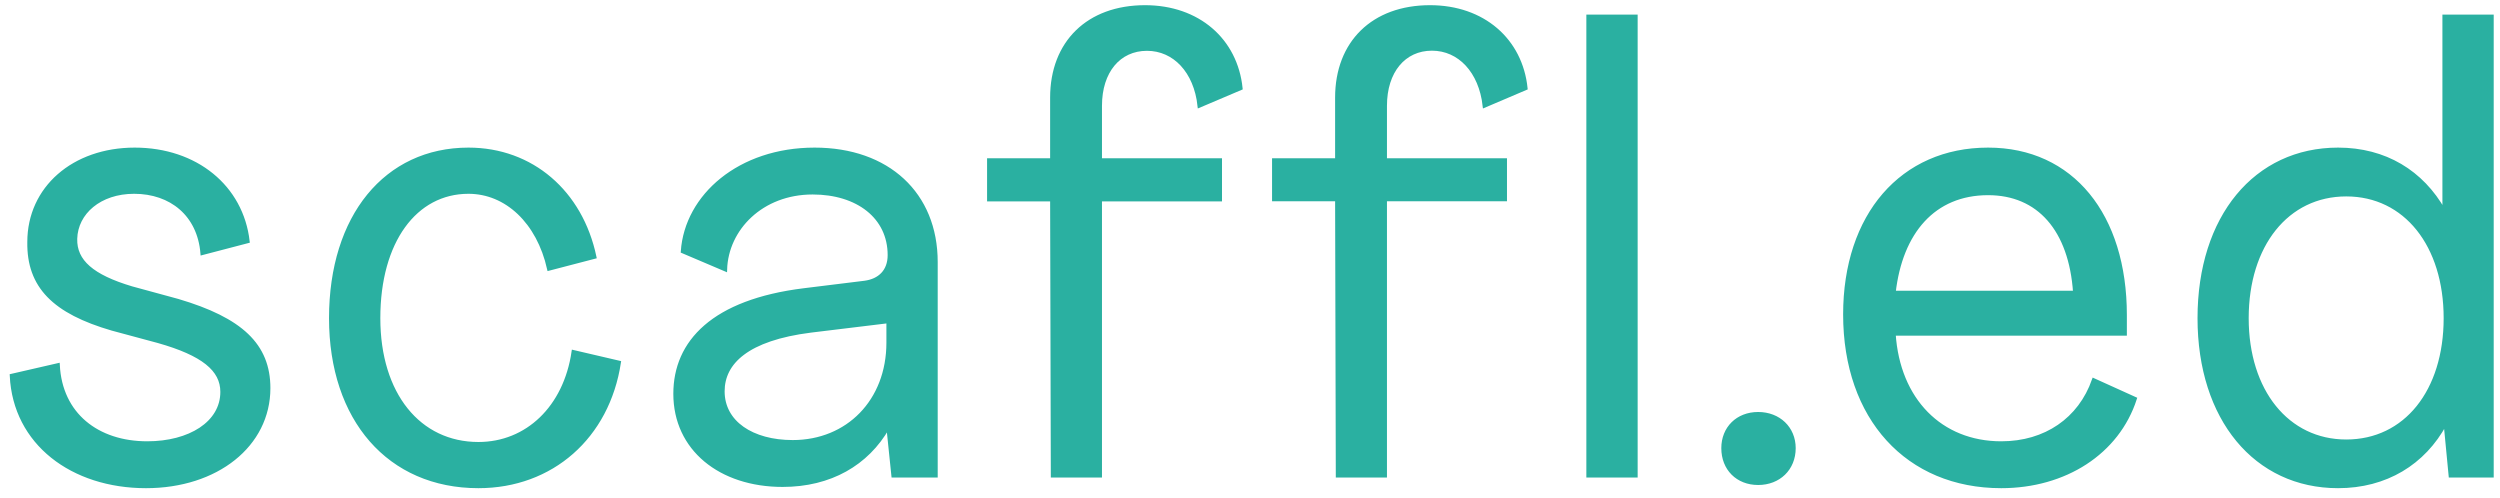
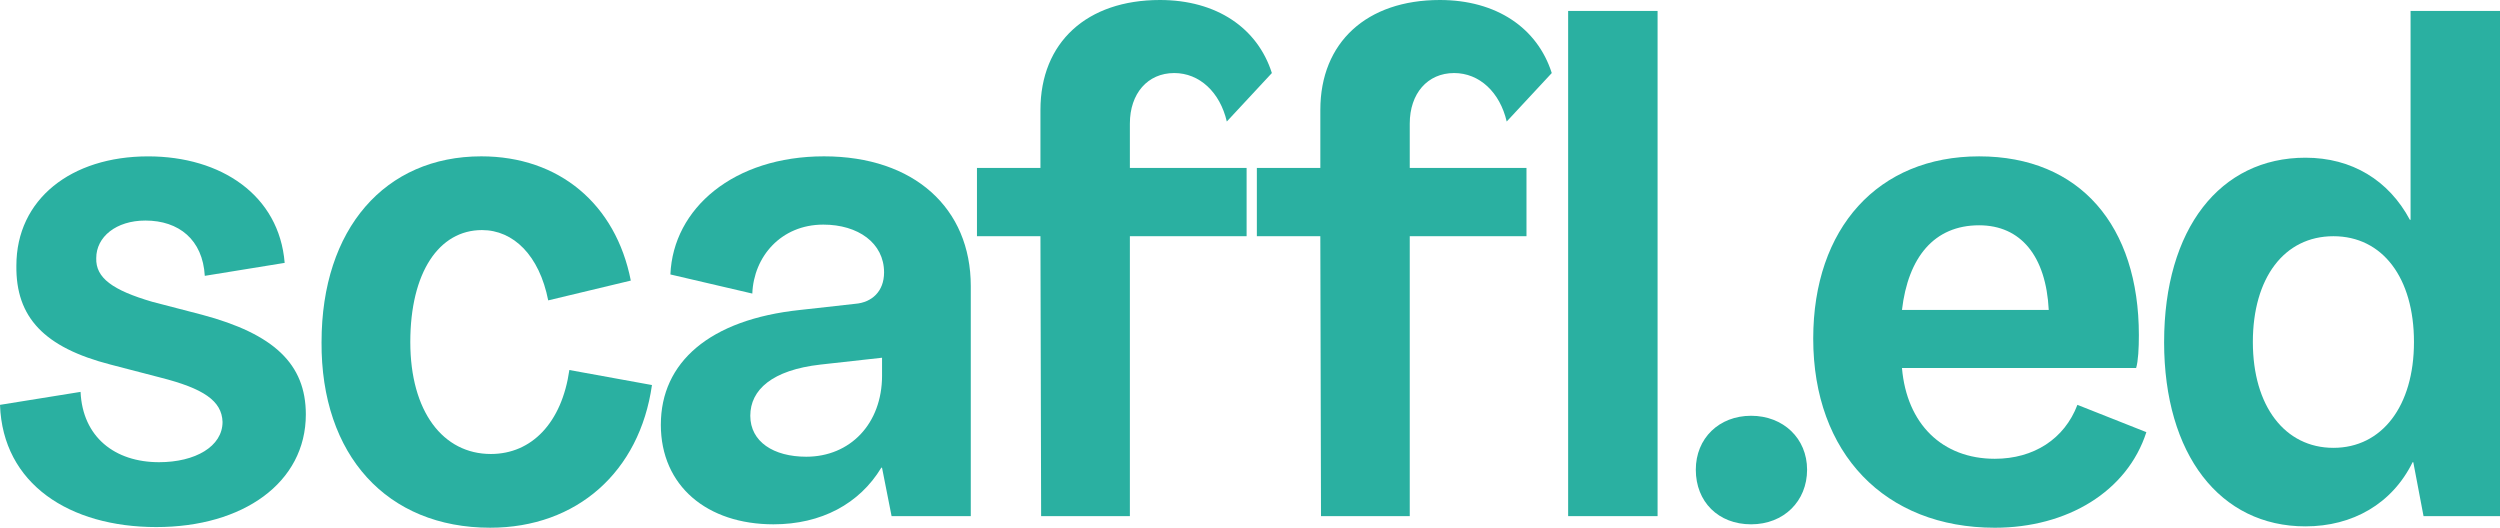
- <svg xmlns="http://www.w3.org/2000/svg" version="1.2" viewBox="0 0 1808 360">
-   <style>
- 		.s0 { fill: #2ab0a1;stroke: #2ab0a1;stroke-miterlimit:10;stroke-width: 2.7 } 
- 	</style>
-   <g id="-e-Folder 3">
-     <path id="scaffl.ed " class="s0" aria-label="scaffl.ed" d="m105.6 351.7c51 0 88.6-29.8 88.6-71 0-31.1-19.9-49.7-65.6-63.2l-33.4-9.1c-28.5-8.5-41.1-19.4-40.7-35.7 0.5-18.9 17.6-33.9 42.5-33.9 26.7 0 47 16.3 49.3 44.3l32.9-8.6c-4.5-39.3-37.5-66.4-81.8-66.4-44.2 0-76.3 28-76.3 66.9-0.5 32.1 18.1 50.6 60.1 62.8l33.4 9c32.1 9.1 46.1 20.4 46.1 36.6 0 22.6-23.5 37.1-54.2 37.1-36.2 0-62.8-20.8-64.6-56.5l-33.5 7.7c2.3 48.8 43.9 80 97.2 80zm240.4 0c52.9 0 93.5-35.7 101.7-89.5l-33-7.7c-5.9 40.2-33.5 66.5-68.7 66.5-42.9 0-72.3-35.7-72.3-90.9 0-55.6 26.6-91.3 65.1-91.3 27.5 0 50.6 21.7 58.2 55.6l33-8.6c-9.9-47-45.6-77.7-91.2-77.7-59.7 0-99.5 48.4-99.5 122 0 73.2 42.1 121.6 106.7 121.6zm220-0.9c34.4 0 61-15.4 76-41.6h0.4l3.6 34.8h30.8v-154.5c0-49.3-34.8-81.4-87.7-81.4-54.2 0-92.6 33.5-95.4 73.7l30.8 13.1c0.9-29.4 26.2-55.6 63.2-55.6 32.6 0 55.6 17.6 55.6 45.2 0 11.7-7.2 18.5-18.1 19.9l-43.8 5.4c-65.5 8.1-93.1 37.5-93.1 75 0 39.8 32.6 66 77.7 66zm7.3-31.2c-29.4 0-50.6-14-50.6-36.6 0-20.8 17.6-38 63.7-43.8l56-6.8v15.4c0 42.4-29.4 71.8-69.1 71.8zm188 24.4h34.3v-199.7h86.8v-28.5h-86.8v-39.3c0-24.9 13.6-41.1 33.9-41.1 19.9 0 35.2 16.2 37.9 41.1l29.9-12.7c-3.6-34.8-30.8-58.7-69.2-58.7-41.1 0-67.3 25.7-67.3 65.5v45.2h-45.6v28.5h45.6zm206.1 0h34.3v-199.8h86.8v-28.4h-86.8v-39.3c0-24.9 13.6-41.2 33.9-41.2 19.9 0 35.2 16.3 38 41.2l29.8-12.7c-3.6-34.8-30.8-58.7-69.2-58.7-41.1 0-67.3 25.7-67.3 65.5v45.2h-45.6v28.4h45.6zm181.2 0h34.4v-332.1h-34.4zm122.9 5.4c14.9 0 25.8-10.4 25.8-25.3 0-14.4-10.9-24.8-25.8-24.8-14.9 0-25.3 10.4-25.3 24.8 0 14.9 10.4 25.3 25.3 25.3zm175.8 2.3c46.1 0 84.1-24.4 96.7-63.3l-29.8-13.5c-10 28.4-34.8 45.6-66.9 45.6-43.8 0-74.6-31.2-77.7-79.1h167.2v-13.5c0-72.3-38.4-119.8-99-119.8-62.3 0-103.5 47.5-103.5 119.3 0 75 45.2 124.3 113 124.3zm-77.7-140.1c5-43.8 28.9-71.8 68.2-71.8 36.6 0 59.7 26.2 62.8 71.8zm321.3 140.1c34.4 0 61.9-16.7 77.3-45.2h0.4l3.6 37.5h29.9v-332.1h-34.4v140.5h-0.4c-15.8-28-42.5-44.3-76.4-44.3-59.6 0-100.3 48.8-100.3 122 0 72.8 40.7 121.6 100.3 121.6zm5.9-32.5c-42.5 0-71.9-36.2-71.9-89.1 0-52.8 29-89.4 71.9-89.4 42.9 0 71.8 36.6 71.8 89.4 0 52.9-28.9 89.1-71.8 89.1z" />
+ <svg xmlns="http://www.w3.org/2000/svg" id="Layer_2" data-name="Layer 2" viewBox="0 0 1617.77 341.5">
+   <defs>
+     <style>
+       .cls-1 {
+         fill: #2ab0a1;
+       }
+     </style>
+   </defs>
+   <g id="Layer_1-2" data-name="Layer 1-2">
+     <g>
+       <path class="cls-1" d="M0,261.98l52.13-8.39c1.33,29.16,22.09,45.5,50.8,45.5,23.41,0,41.08-10.16,41.08-26.06-.44-13.69-12.37-21.65-40.2-28.71l-32.25-8.39c-42.85-11.04-61.41-30.48-60.96-64.06,0-42.85,35.34-70.68,85.26-70.68,47.27,0,84.82,25.18,88.35,68.92l-51.69,8.39c-1.33-23.41-16.79-35.78-38.43-35.78-19,0-31.81,10.6-31.81,24.3-.44,12.81,10.6,20.76,36.23,28.27l32.25,8.39c46.39,12.37,67.15,31.81,67.15,64.5,0,44.18-40.64,72.89-96.75,72.89S1.77,313.24,0,261.99h0Z" />
+       <path class="cls-1" d="M208.08,221.33c0-73.33,41.08-120.16,103.37-120.16,50.36,0,87.03,30.92,96.75,80.4l-53.45,12.81c-5.74-29.16-22.53-45.5-42.85-45.5-27.83,0-46.39,27.39-46.39,72.45s21.21,72.45,52.13,72.45c26.51,0,45.94-20.32,50.8-54.34l53.45,9.72c-7.95,56.11-48.59,92.33-104.7,92.33-66.71,0-109.56-46.83-109.12-120.16h.01Z" />
+       <path class="cls-1" d="M427.64,274.79c0-40.2,31.37-68.03,90.12-74.22l35.78-3.98c10.6-.88,18.55-7.95,18.55-20.32,0-19-16.79-30.92-39.32-30.92-27.39,0-45.06,20.76-45.94,44.62l-53.01-12.37c1.77-42.85,41.08-76.43,99.4-76.43s94.98,33.57,94.98,83.94v148.88h-51.25l-6.19-31.37h-.44c-14.14,23.41-38.88,36.67-69.8,36.67-42.85,0-72.89-24.74-72.89-64.5h.01ZM570.78,242.98v-11.49l-39.76,4.42c-31.37,3.53-45.5,16.35-45.5,33.13s15.02,26.51,36.23,26.51c28.27,0,49.04-21.21,49.04-52.57h0Z" />
+       <path class="cls-1" d="M673.28,152.86h-41.08v-44.18h41.08v-37.55c0-43.74,30.04-71.13,77.31-71.13,36.67,0,63.17,18.11,72.45,47.27l-29.16,31.37c-4.42-19-17.67-31.37-34.02-31.37-17.23,0-28.71,13.25-28.71,32.69v28.72h75.54v44.18h-75.54v181.13h-57.43l-.44-181.13Z" />
+       <path class="cls-1" d="M854.4,152.86h-41.08v-44.18h41.08v-37.55c0-43.74,30.04-71.13,77.31-71.13,36.67,0,63.17,18.11,72.45,47.27l-29.16,31.37c-4.42-19-17.67-31.37-34.02-31.37-17.23,0-28.72,13.25-28.72,32.69v28.72h75.54v44.18h-75.54v181.13h-57.43l-.44-181.13h0Z" />
+       <path class="cls-1" d="M1014.76,7.08h57.87v326.91h-57.87V7.08Z" />
+       <path class="cls-1" d="M1097.37,303.95c0-20.32,15.02-34.9,35.78-34.9s36.23,14.58,36.23,34.9-15.02,35.34-36.23,35.34-35.78-14.58-35.78-35.34Z" />
+       <path class="cls-1" d="M1173.35,219.13c0-71.57,41.97-117.95,107.35-117.95s103.38,45.06,103.38,115.74c0,8.39-.44,16.79-1.77,21.21h-151.53c3.09,36.22,26.06,58.75,60.08,58.75,25.18,0,45.06-12.81,53.45-34.9l44.62,17.67c-12.37,38.43-51.25,61.85-98.07,61.85-71.13,0-117.51-48.15-117.51-122.37h0ZM1325.76,200.57c-1.77-34.9-18.11-54.78-45.06-54.78-29.16,0-45.94,20.76-49.92,54.78h94.98Z" />
+       <path class="cls-1" d="M1400.42,221.33c0-73.33,36.23-119.28,91.45-119.28,30.04,0,53.9,14.58,67.59,40.2h.44V7.08h57.87v326.91h-49.48l-6.63-34.9h-.44c-13.25,26.95-38.88,41.53-69.36,41.53-55.22,0-91.45-46.39-91.45-119.28h.01ZM1562.1,221.33c0-41.53-20.32-68.47-52.13-68.47s-52.13,26.95-52.13,68.47,20.76,68.47,52.13,68.47,52.13-26.95,52.13-68.47Z" />
+     </g>
  </g>
</svg>
